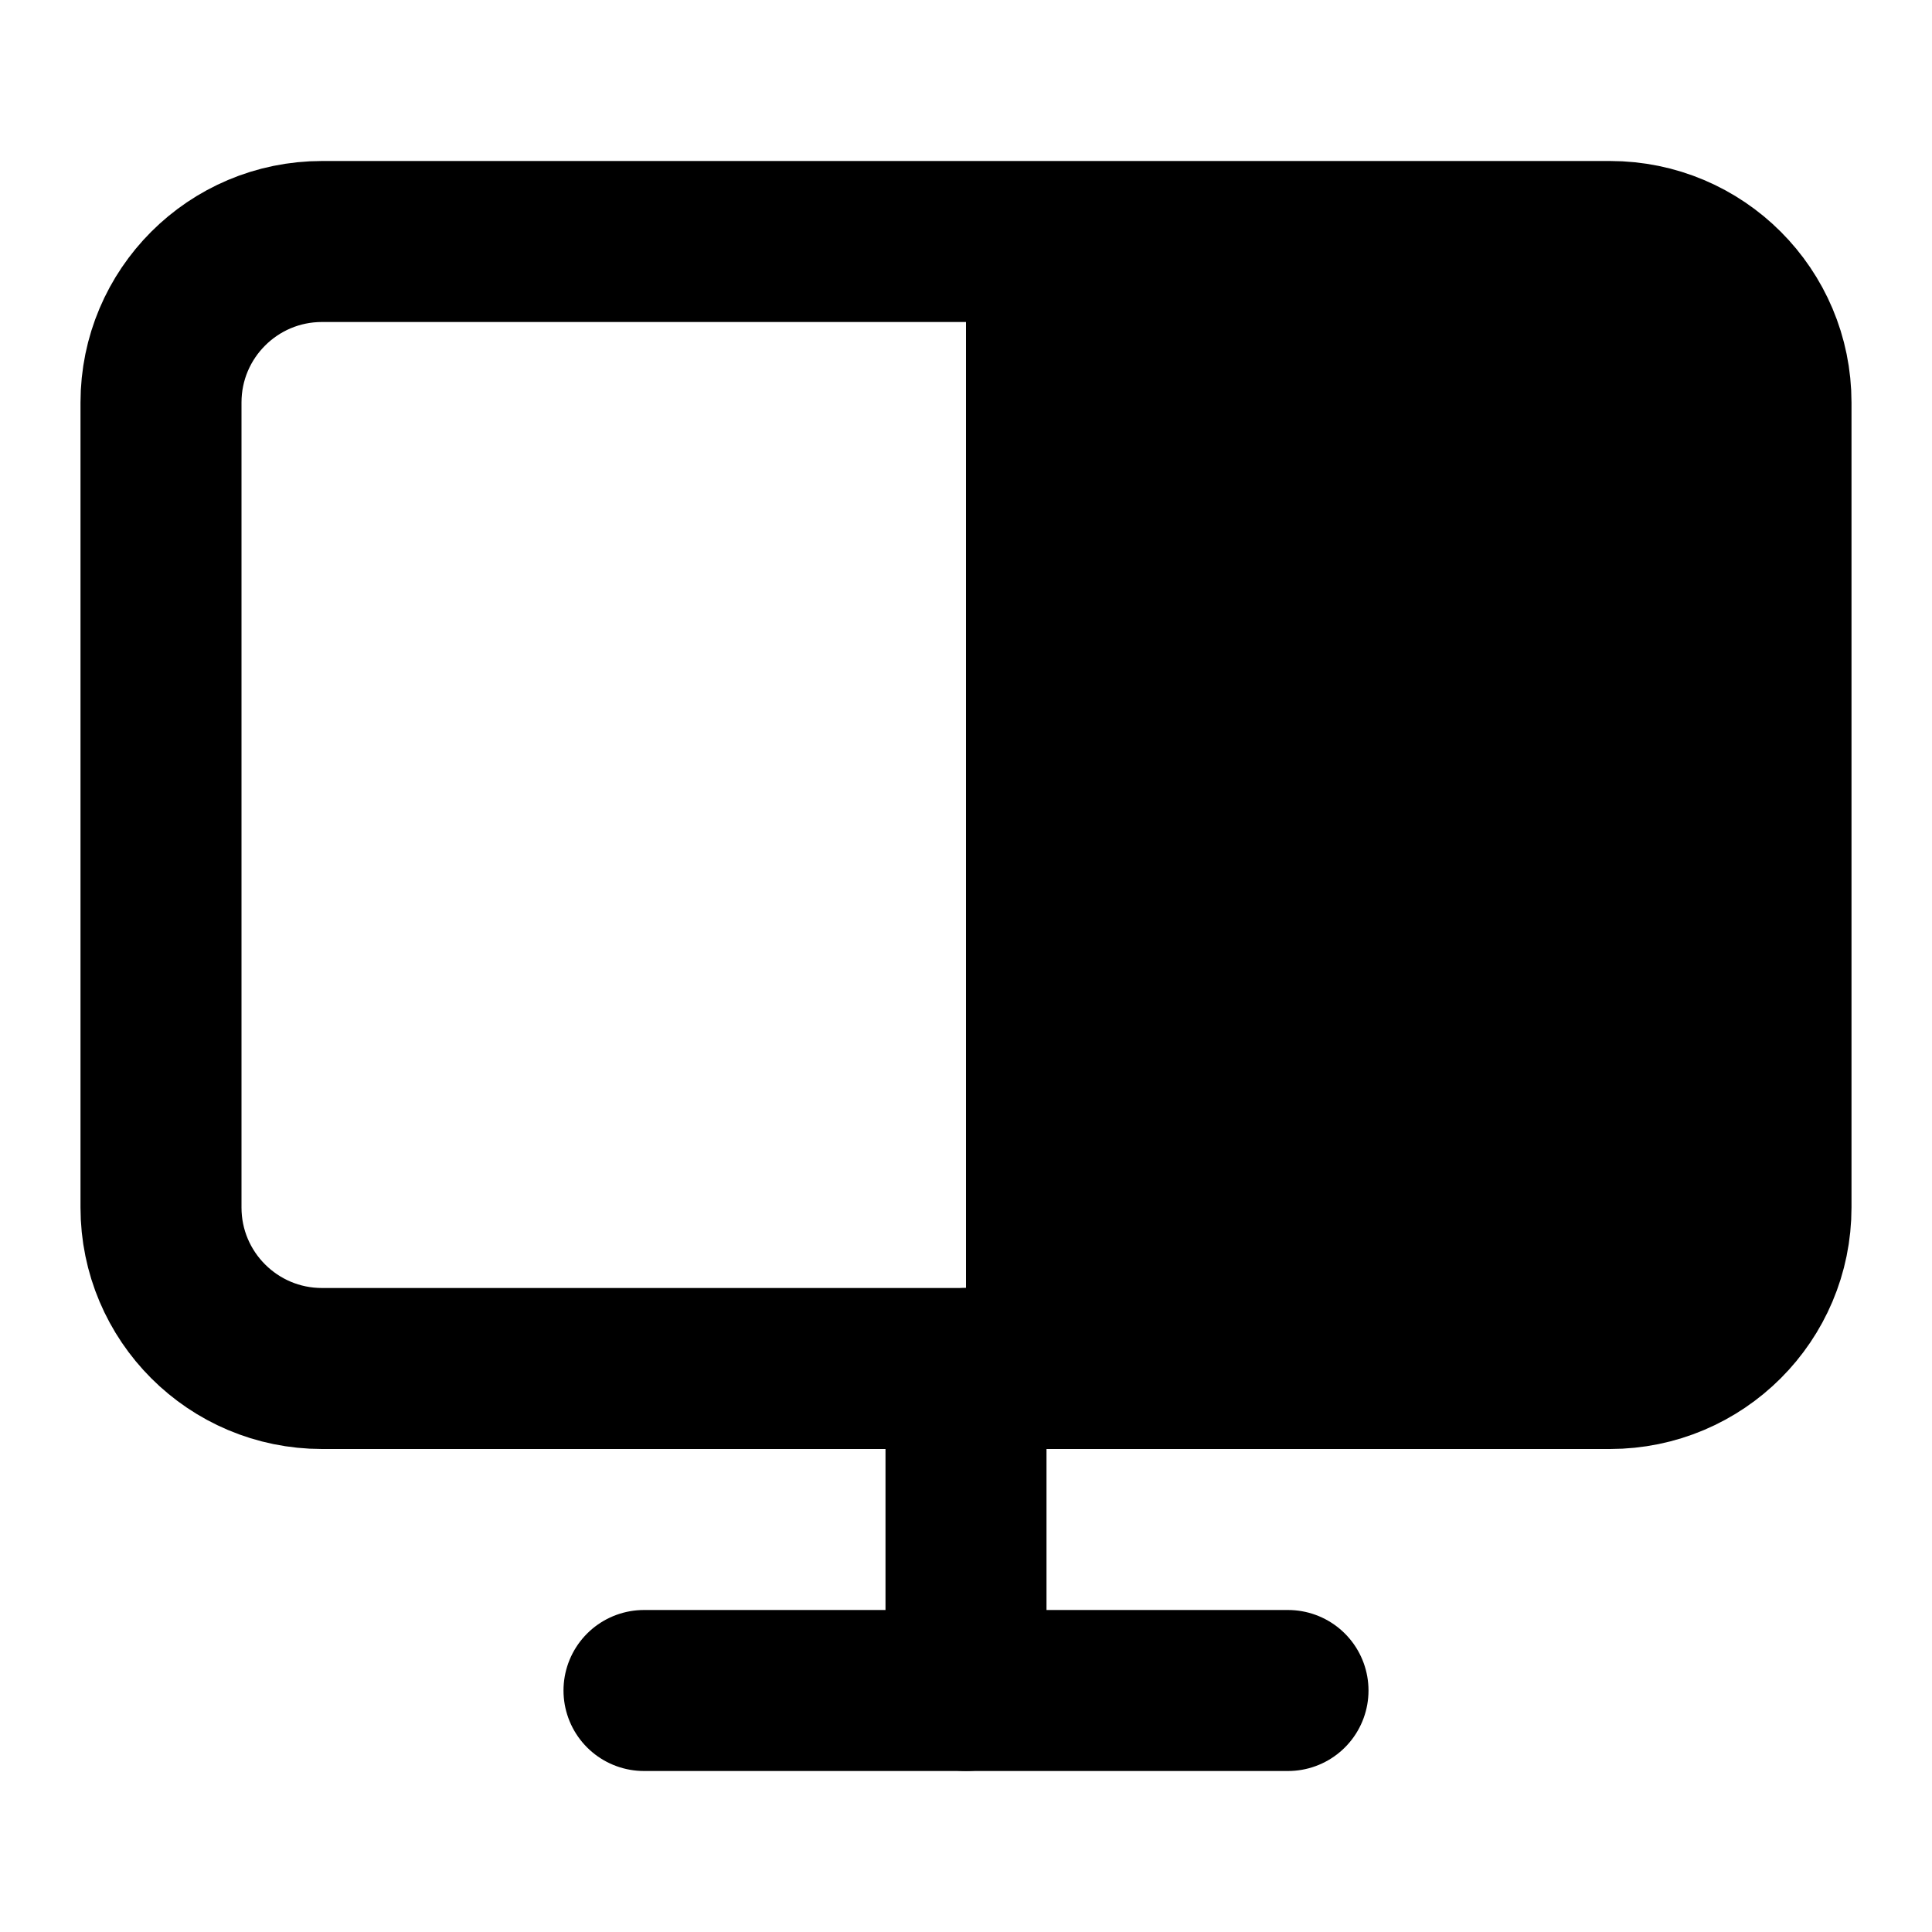
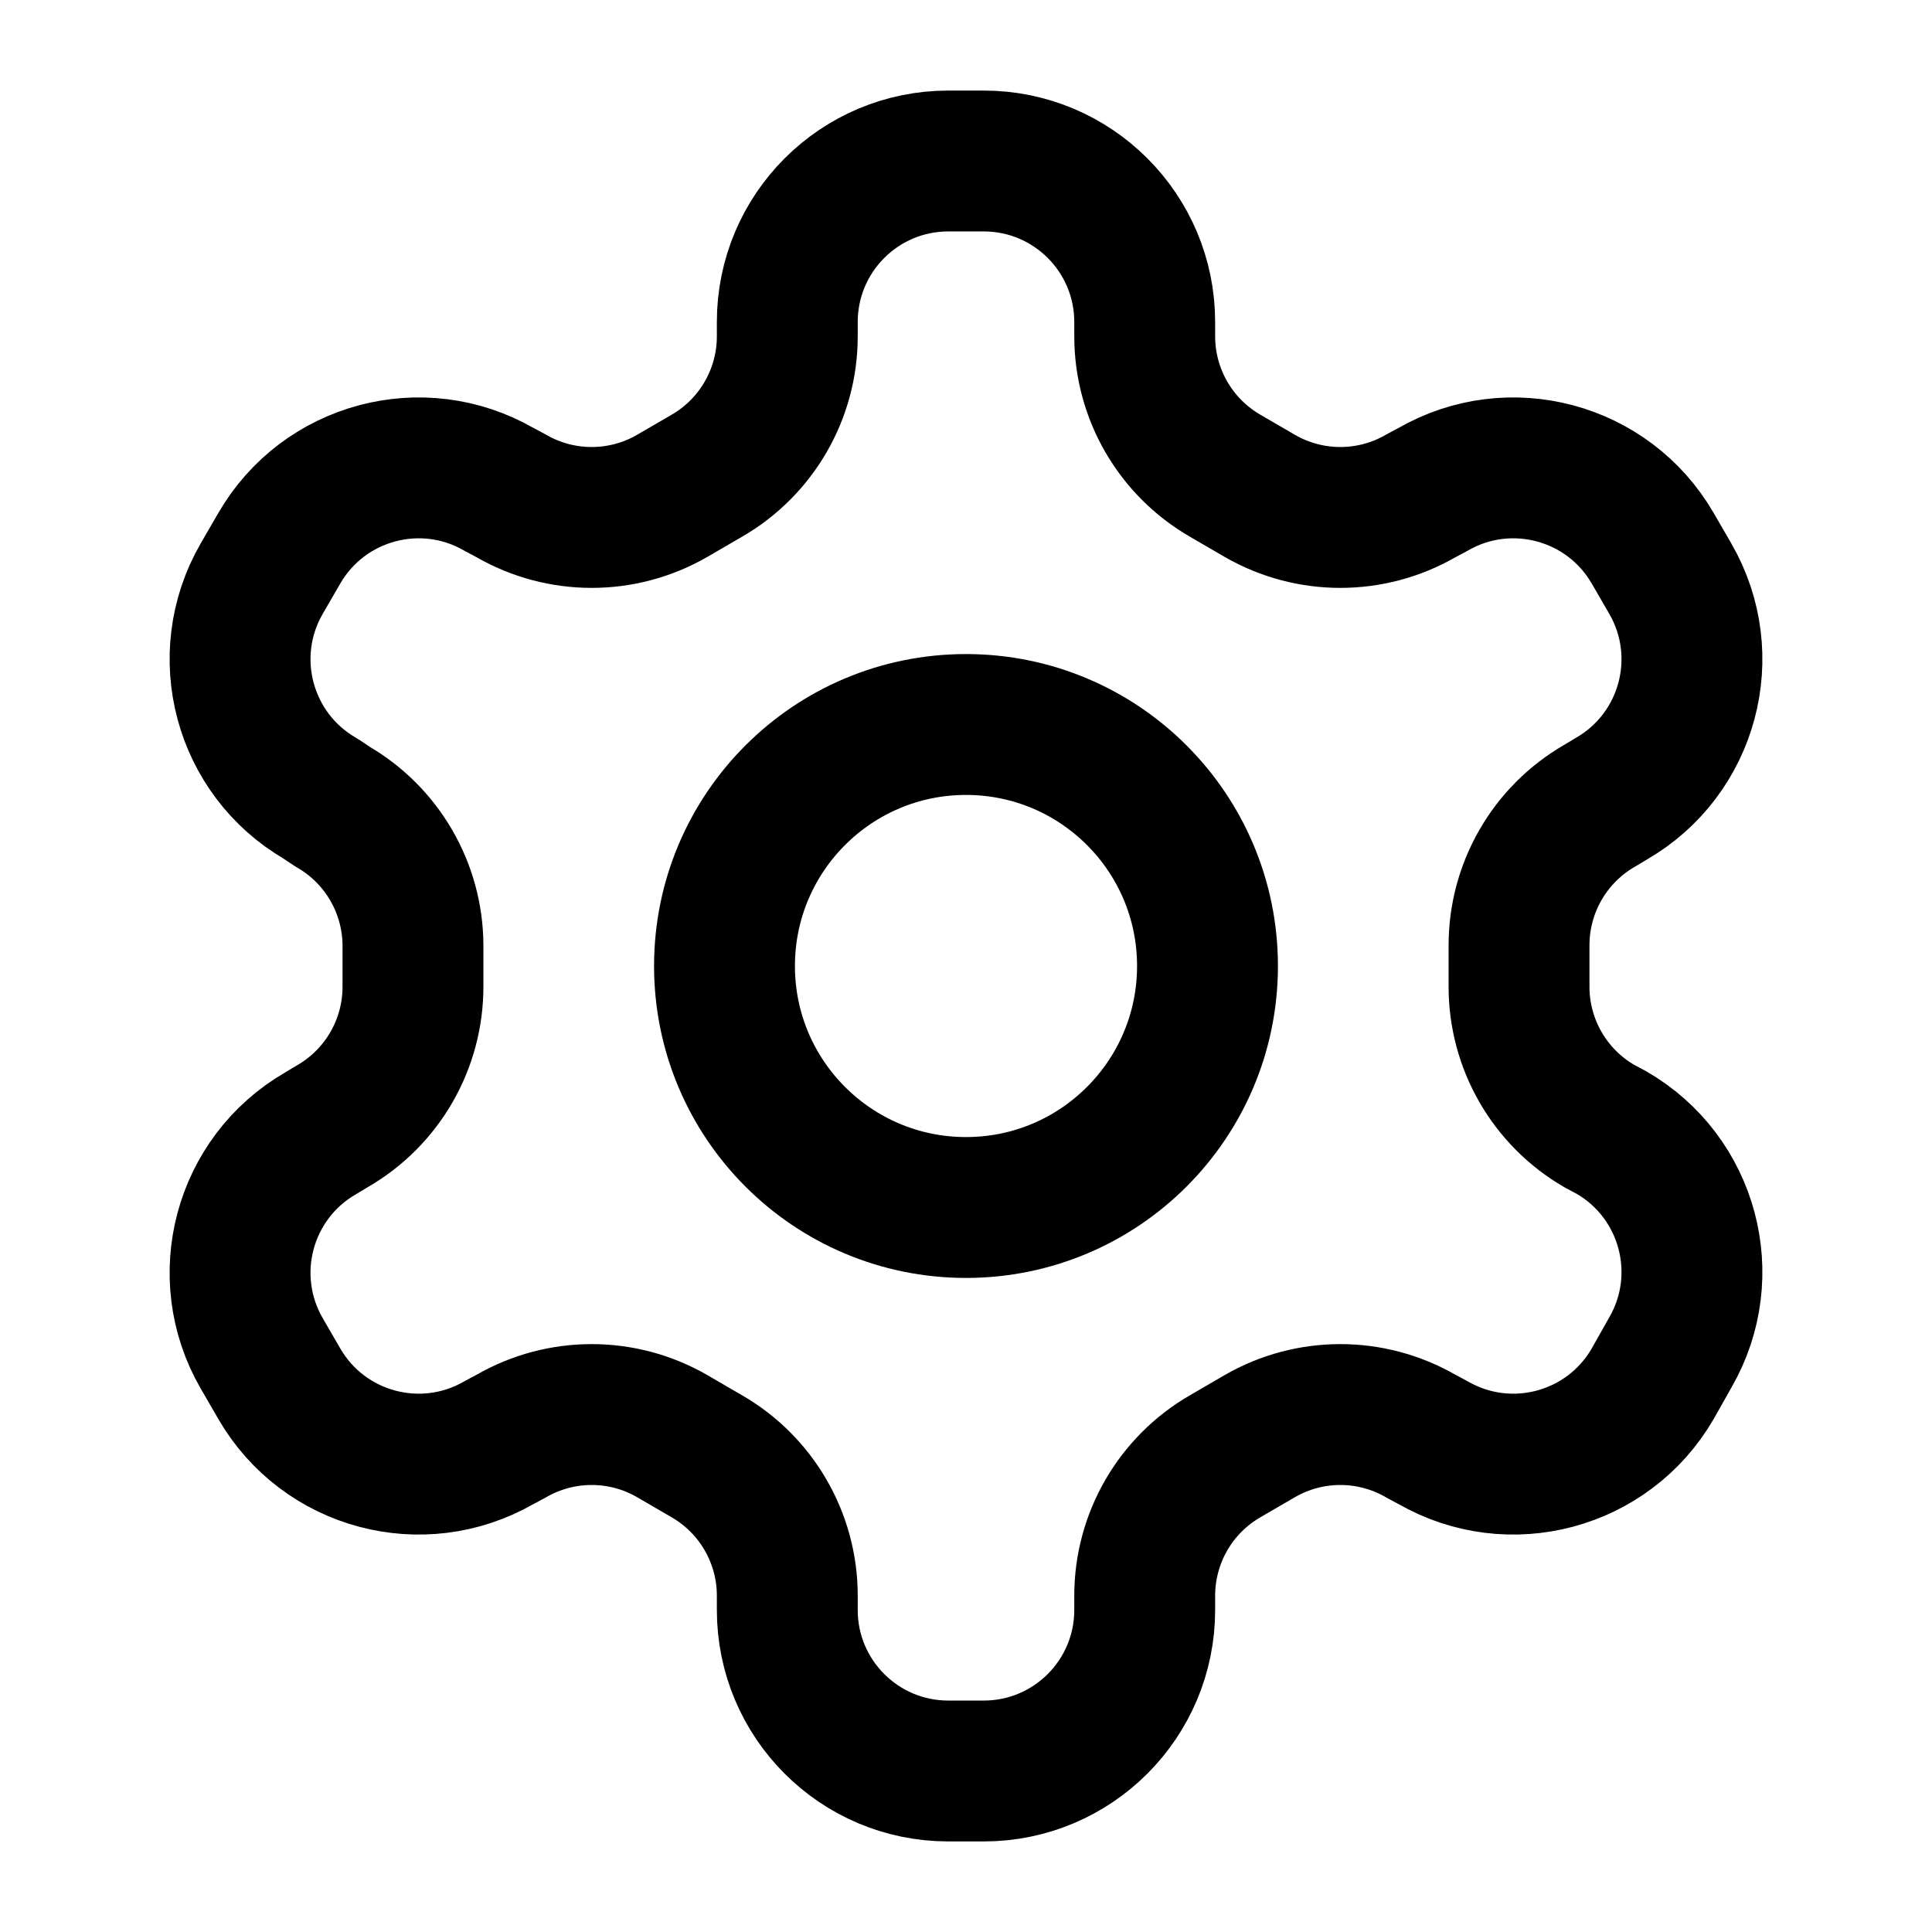
- <svg xmlns="http://www.w3.org/2000/svg" width="24" height="24" viewBox="0 0 24 24" fill="none" stroke="currentColor" stroke-width="2" stroke-linecap="round" stroke-linejoin="round">
-   <rect width="20" height="14" x="2" y="3" rx="2" />
-   <line x1="8" x2="16" y1="21" y2="21" />
-   <line x1="12" x2="12" y1="17" y2="21" />
-   <path d="M12 3 h 8 a 2 2 0 0 1 2 2 v 10 a 2 2 0 0 1 -2 2 h -8 z" fill="currentColor" stroke="none" />
+ <svg xmlns="http://www.w3.org/2000/svg" width="24" height="24" viewBox="0 0 24 24" fill="none" stroke="currentColor" stroke-width="1.75" stroke-linecap="round" stroke-linejoin="round">
+   <path d="M12.22 2h-.44a2 2 0 0 0-2 2v.18a2 2 0 0 1-1 1.73l-.43.25a2 2 0 0 1-2 0l-.15-.08a2 2 0 0 0-2.73.73l-.22.38a2 2 0 0 0 .73 2.73l.15.1a2 2 0 0 1 1 1.72v.51a2 2 0 0 1-1 1.74l-.15.09a2 2 0 0 0-.73 2.73l.22.38a2 2 0 0 0 2.73.73l.15-.08a2 2 0 0 1 2 0l.43.25a2 2 0 0 1 1 1.73V20a2 2 0 0 0 2 2h.44a2 2 0 0 0 2-2v-.18a2 2 0 0 1 1-1.73l.43-.25a2 2 0 0 1 2 0l.15.08a2 2 0 0 0 2.73-.73l.22-.39a2 2 0 0 0-.73-2.73l-.15-.08a2 2 0 0 1-1-1.74v-.5a2 2 0 0 1 1-1.74l.15-.09a2 2 0 0 0 .73-2.73l-.22-.38a2 2 0 0 0-2.73-.73l-.15.08a2 2 0 0 1-2 0l-.43-.25a2 2 0 0 1-1-1.73V4a2 2 0 0 0-2-2z" />
+   <circle cx="12" cy="12" r="3" />
</svg>
